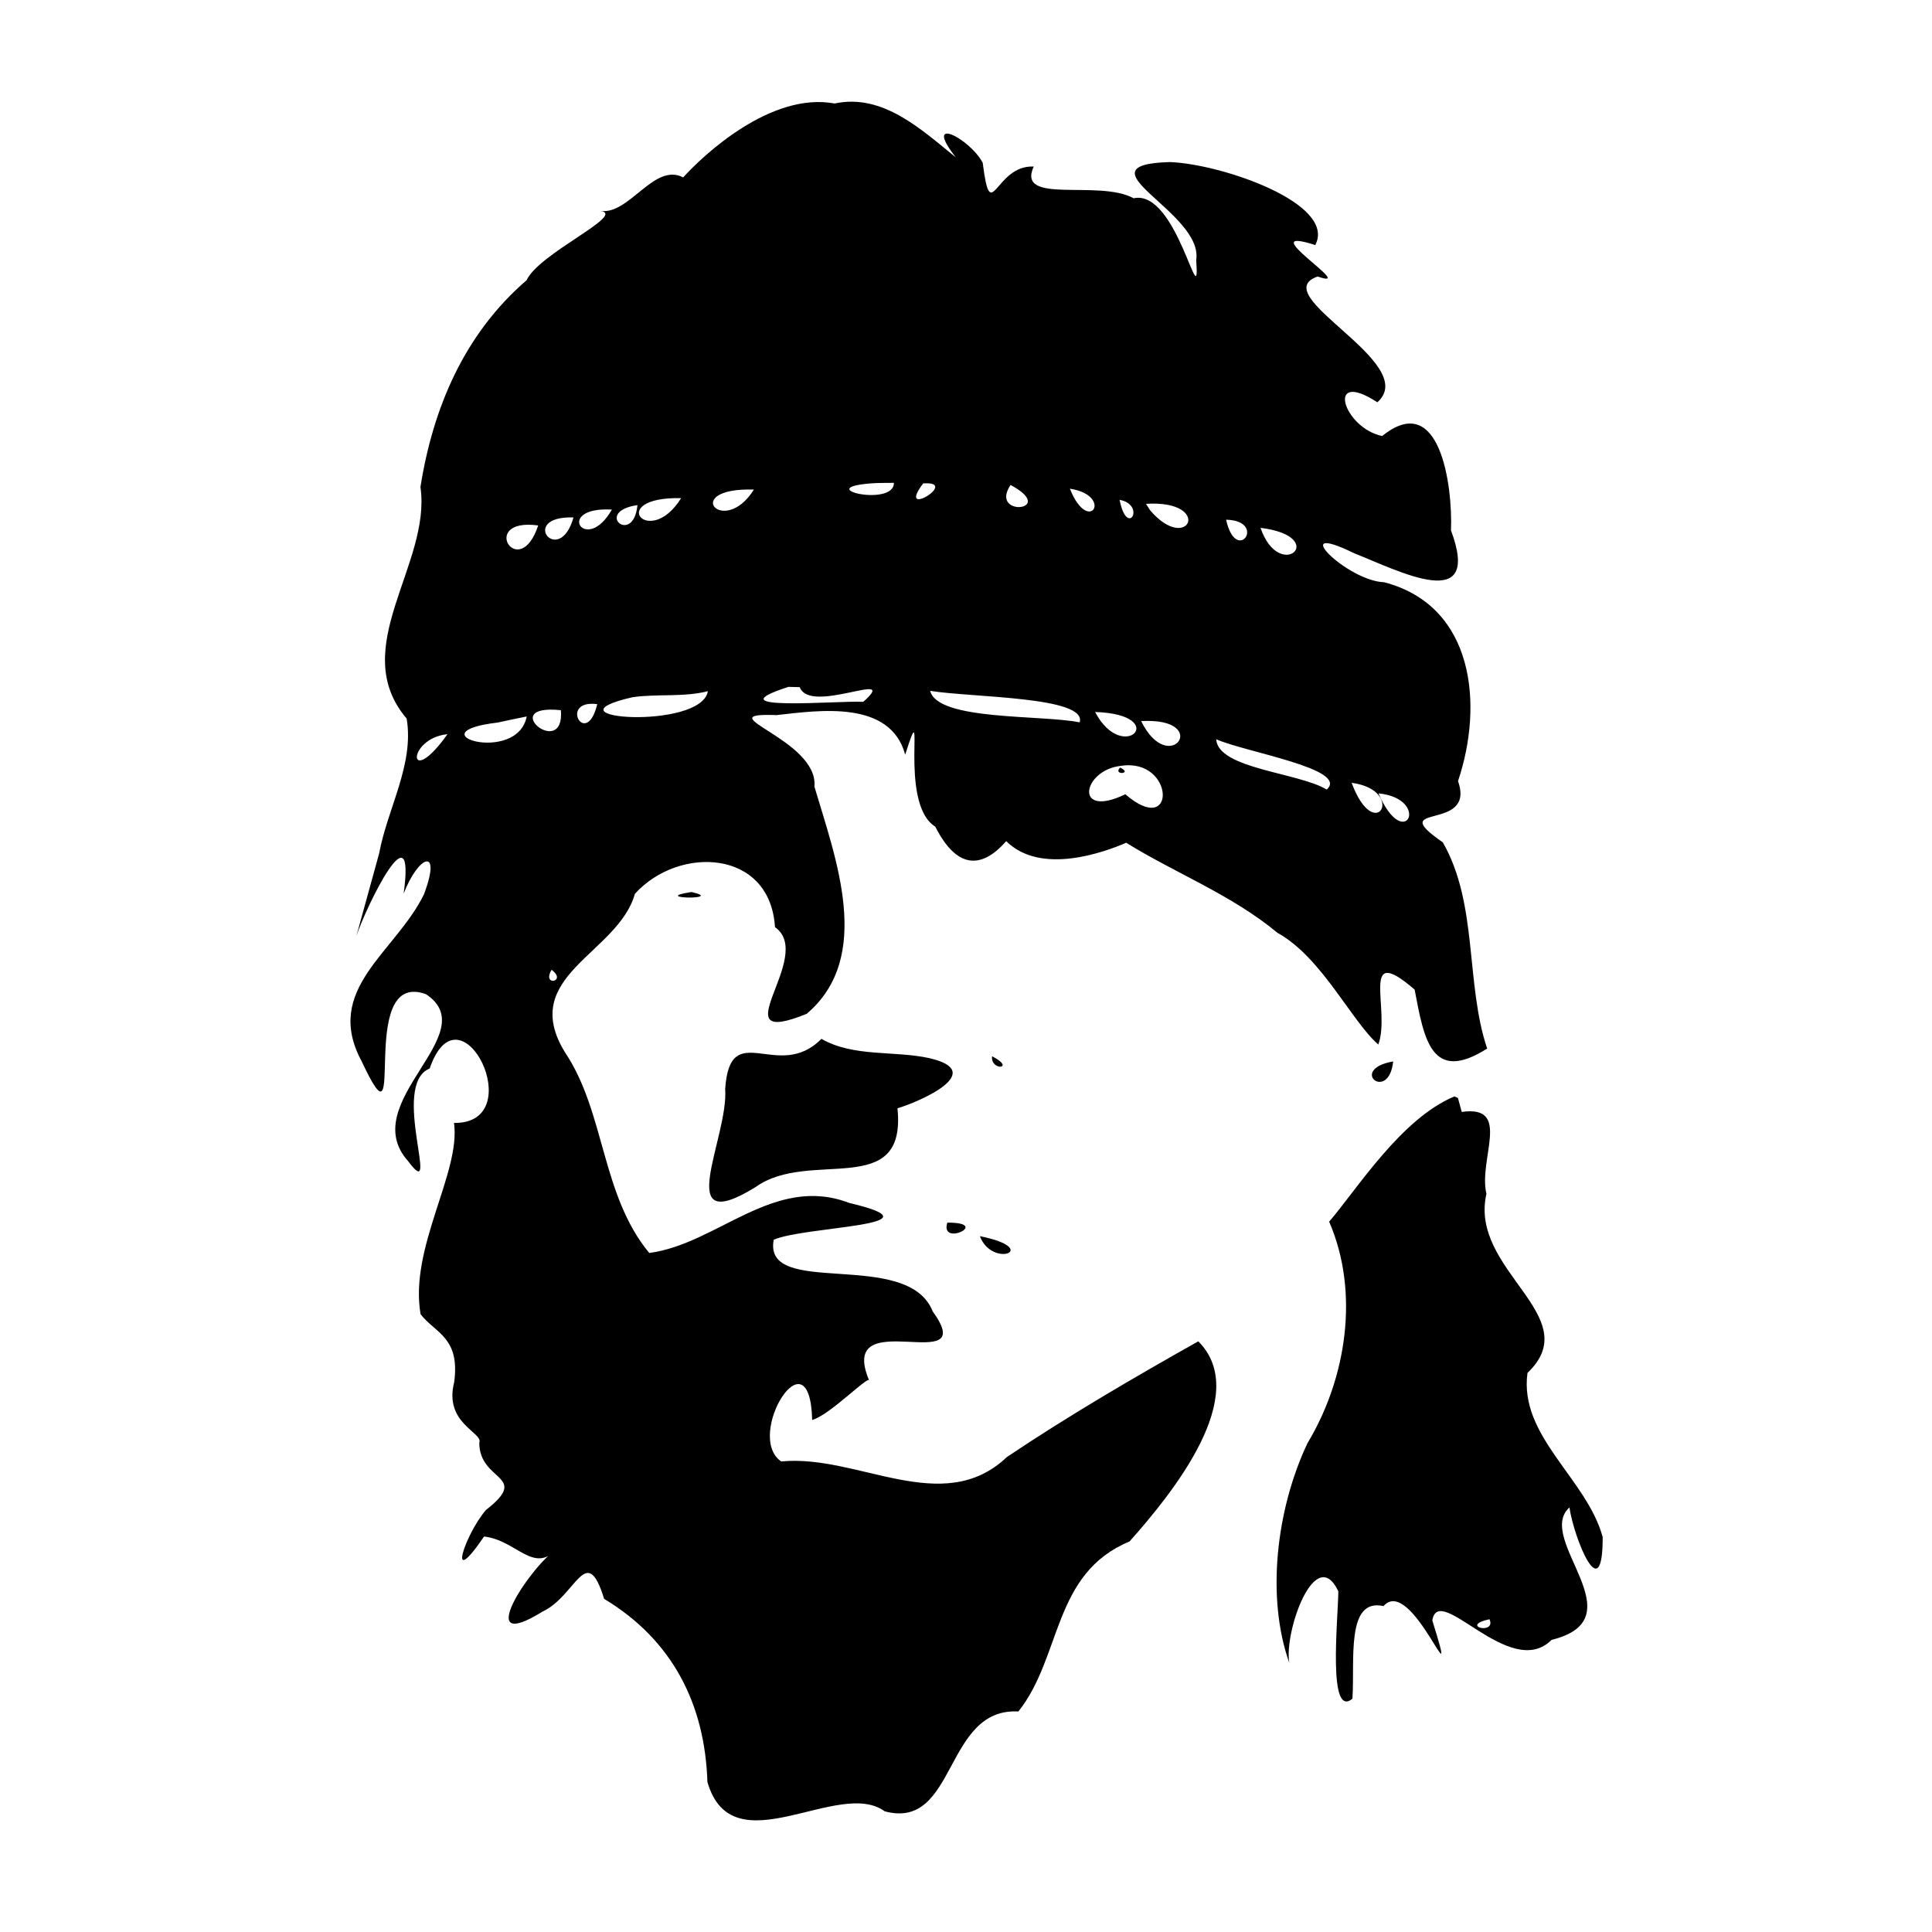
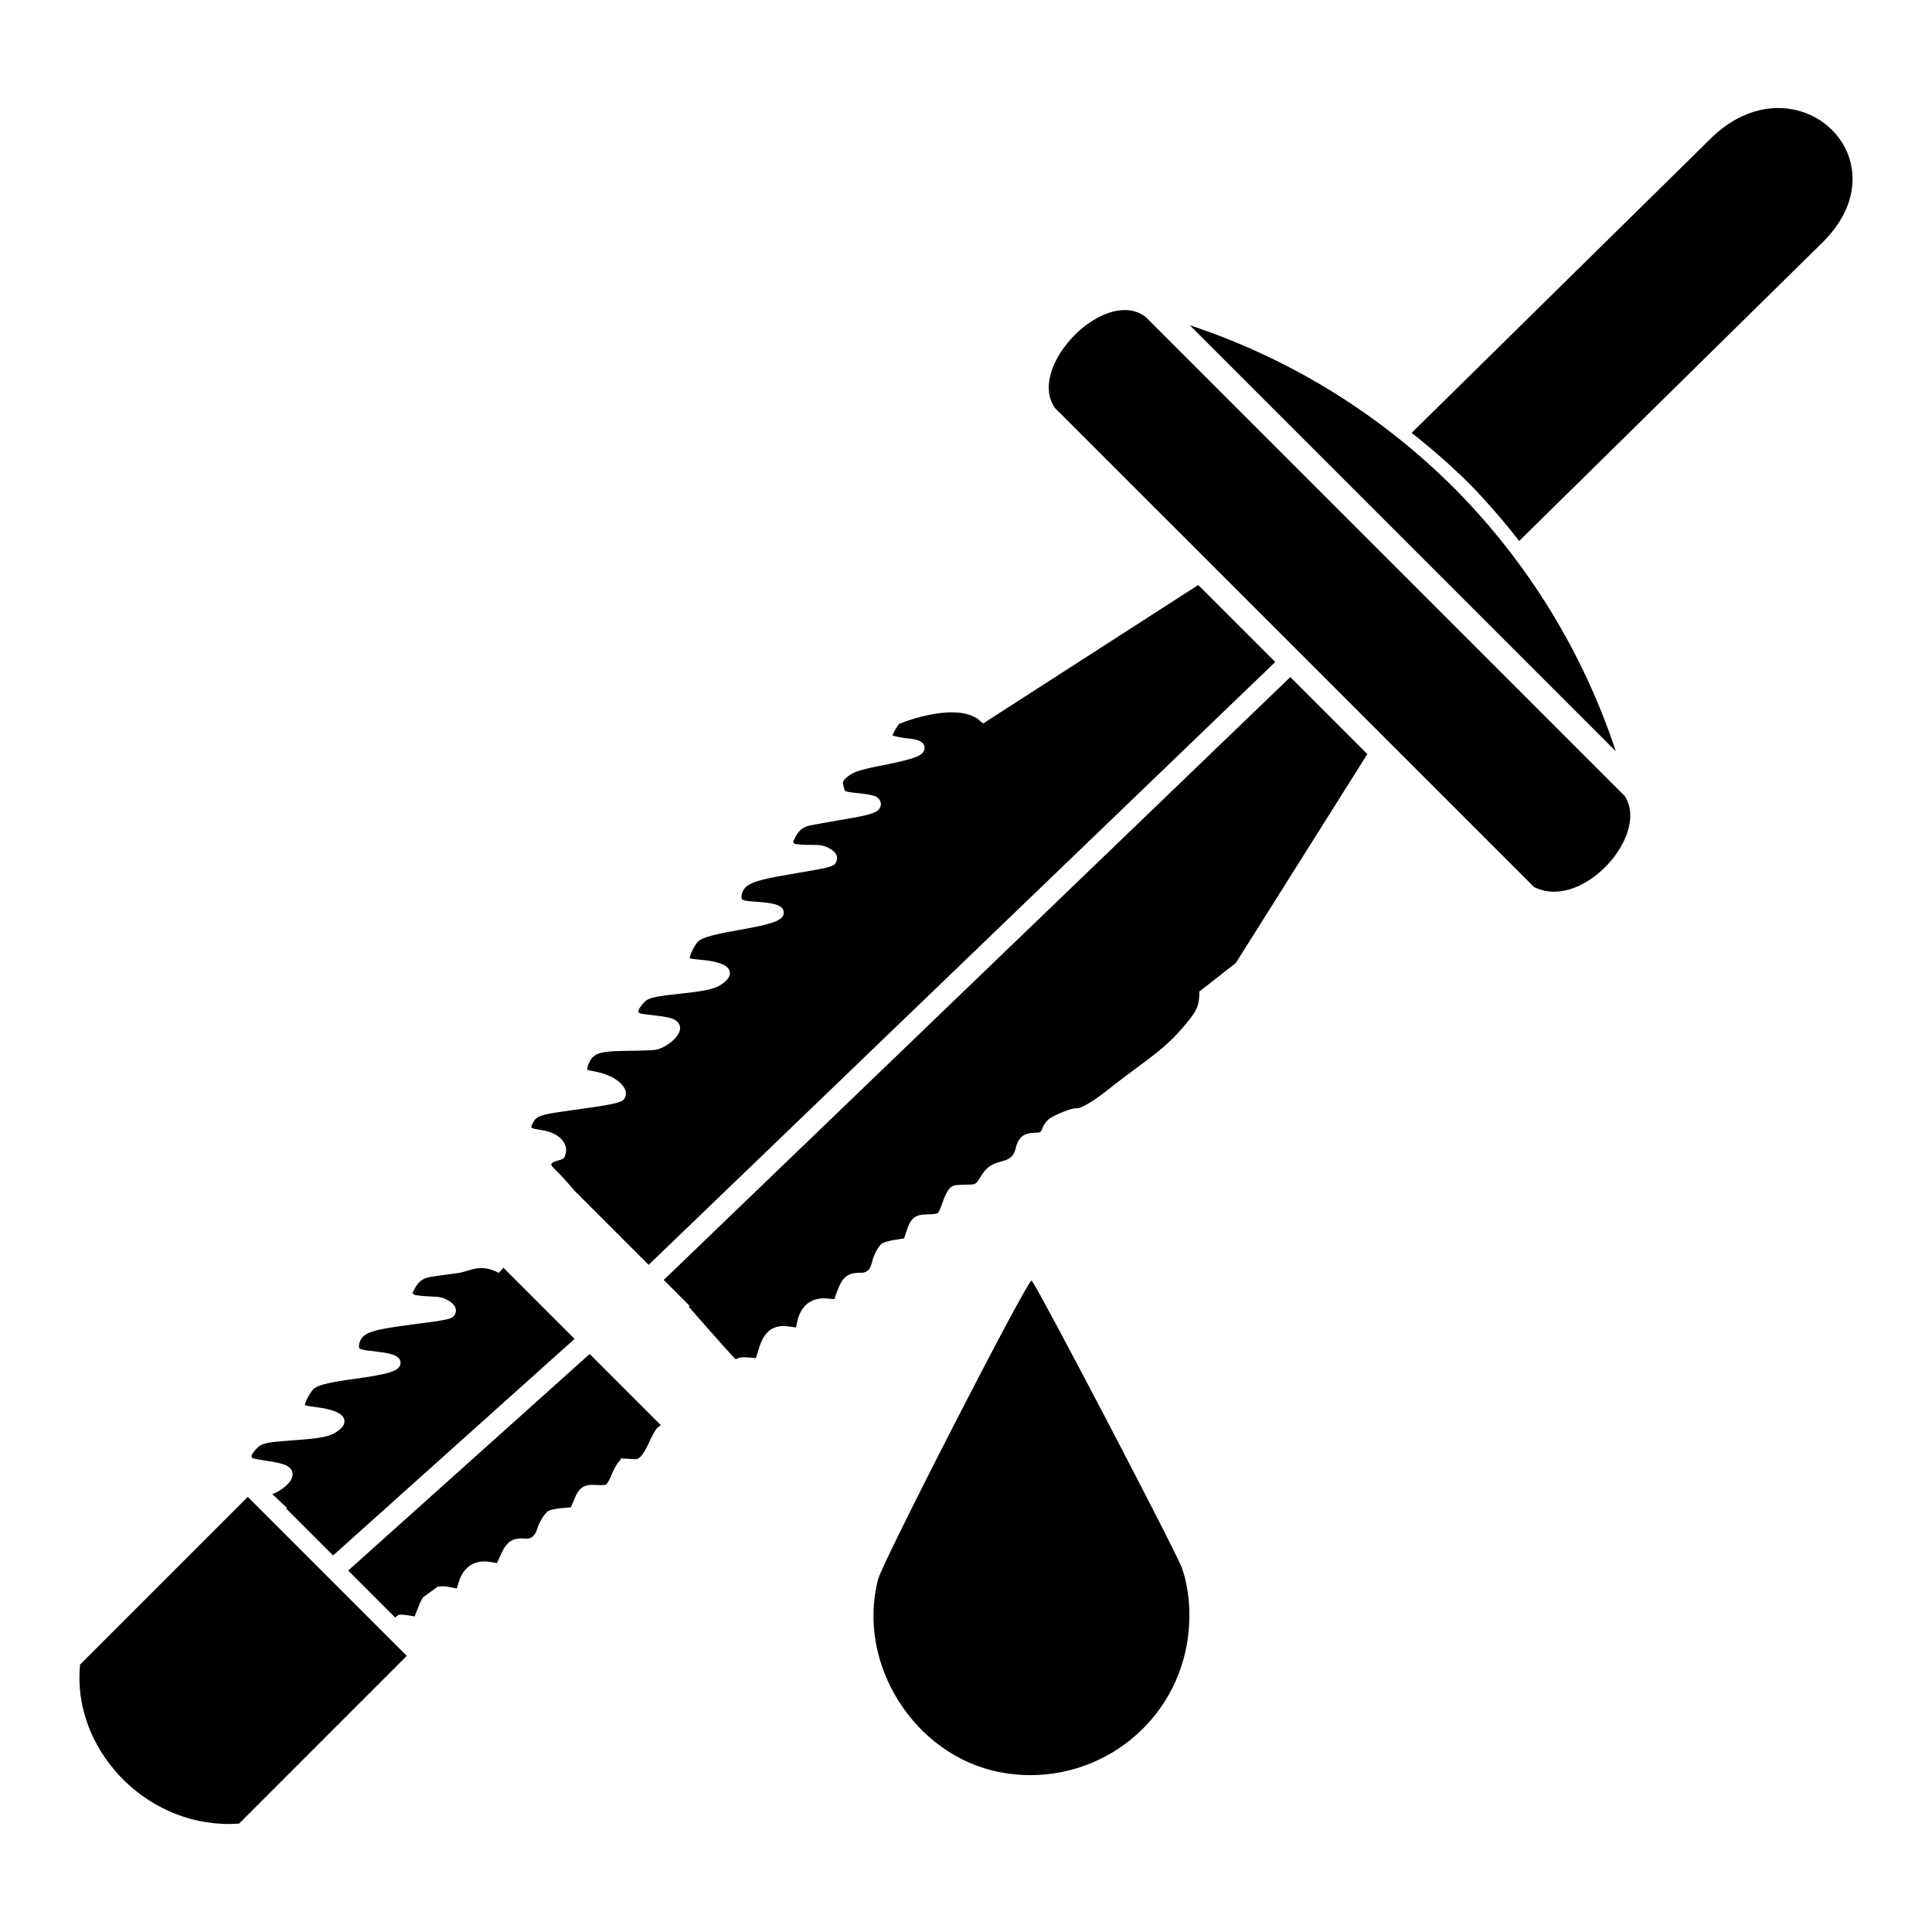
- <svg xmlns="http://www.w3.org/2000/svg" width="150" height="150" viewBox="0 0 39.688 39.688" version="1.1" id="svg1168">
-   <defs id="defs1165" />
-   <path id="path890" style="stroke-width:0.084" d="m 17.145,2.126 c -1.309,-0.243 -2.695,1.059 -3.111,1.518 -0.599,-0.31 -1.102,0.772 -1.697,0.689 0.537,0.08 -1.263,0.867 -1.52,1.424 -1.276,1.101 -1.921,2.614 -2.18,4.247 0.231,1.586 -1.518,3.306 -0.283,4.758 0.157,0.945 -0.395,1.844 -0.566,2.772 -0.155,0.563 -0.31,1.126 -0.466,1.69 0.204,-0.61 1.221,-2.698 0.97,-0.867 0.304,-0.791 0.791,-0.976 0.417,0.015 -0.585,1.198 -2.081,1.948 -1.278,3.433 0.989,2.112 -0.146,-1.915 1.32,-1.382 1.222,0.814 -1.448,2.22 -0.368,3.429 0.703,0.943 -0.38,-1.566 0.444,-1.903 0.626,-1.816 2.084,1.139 0.499,1.119 0.146,1.014 -0.925,2.566 -0.686,3.93 0.303,0.39 0.815,0.473 0.69,1.395 -0.217,0.849 0.602,1.034 0.516,1.243 -0.002,0.81 1.064,0.66 0.136,1.383 -0.437,0.511 -0.819,1.688 -0.038,0.545 0.665,0.073 1.021,0.785 1.498,0.25 -0.556,0.369 -1.754,2.196 -0.297,1.292 0.692,-0.322 0.899,-1.449 1.265,-0.262 1.41,0.849 2.071,2.171 2.122,3.762 0.51,1.768 2.693,-0.092 3.642,0.603 1.484,0.399 1.212,-2.135 2.746,-2.051 0.896,-1.124 0.698,-2.835 2.283,-3.492 0.865,-0.972 2.521,-3.001 1.413,-4.112 -1.322,0.744 -2.663,1.525 -3.932,2.377 -1.32,1.255 -3.069,-0.065 -4.637,0.091 -0.761,-0.53 0.59,-2.712 0.637,-0.852 0.373,-0.106 1.166,-0.934 1.172,-0.808 -0.691,-1.635 2.315,-0.023 1.303,-1.425 -0.518,-1.303 -3.492,-0.256 -3.265,-1.469 0.622,-0.282 3.568,-0.282 1.551,-0.757 -1.548,-0.592 -2.706,0.844 -4.108,1.028 -0.989,-1.196 -0.903,-2.881 -1.726,-4.114 -0.98,-1.581 1.085,-2.029 1.431,-3.263 0.897,-0.994 2.779,-0.924 2.878,0.684 0.851,0.596 -1.18,2.523 0.652,1.78 1.379,-1.172 0.588,-3.209 0.158,-4.667 0.094,-0.974 -2.277,-1.525 -0.778,-1.469 0.888,-0.1 2.336,-0.313 2.643,0.813 0.462,-1.459 -0.167,0.993 0.618,1.478 0.421,0.833 0.923,0.908 1.457,0.298 0.714,0.71 2.026,0.222 2.465,0.033 0.985,0.614 2.161,1.064 3.108,1.851 0.908,0.5 1.527,1.825 2.071,2.294 0.26,-0.709 -0.404,-2.123 0.746,-1.128 0.194,1.023 0.344,1.936 1.49,1.211 -0.449,-1.331 -0.184,-2.973 -0.912,-4.237 -1.226,-0.846 0.693,-0.188 0.313,-1.257 0.524,-1.553 0.345,-3.597 -1.516,-4.085 -0.767,-0.026 -2.025,-1.285 -0.624,-0.599 0.942,0.374 2.642,1.265 1.996,-0.466 C 29.843,9.959 29.575,8.001 28.393,8.957 27.589,8.788 27.221,7.565 28.294,8.264 29.203,7.46 25.972,6.062 27.067,5.68 27.944,5.986 25.665,4.6 27.019,5.034 27.466,4.18 25.09,3.366 24.029,3.329 22.085,3.387 24.728,4.358 24.573,5.341 24.662,6.591 24.182,3.876 23.288,4.073 22.569,3.678 20.871,4.219 21.235,3.421 20.425,3.386 20.359,4.691 20.187,3.342 19.904,2.824 18.949,2.359 19.634,3.232 18.931,2.665 18.135,1.913 17.145,2.126 Z m 1.218,7.793 c 0.002,0.52 -1.796,0.08 -0.358,0.004 l 0.179,-0.003 z M 18.964,9.931 c 0.778,-0.058 -0.573,0.757 0,0 z m 1.795,0.031 c 0.99,0.53 -0.449,0.678 0,0 z m 1.219,0.077 c 0.914,0.138 0.389,0.98 0,0 z m -6.491,0.018 c -0.63,1.002 -1.526,-0.046 0,0 z m -1.495,0.176 c -0.665,1.067 -1.563,-0.033 0,0 z m 9.007,0.035 c 0.552,0.099 0.158,0.8 0,0 z m 0.542,0.082 c 1.393,-0.087 0.878,1.055 0.087,0.135 z m -10.446,0.026 c -0.085,0.852 -0.916,0.134 0,0 z m -0.526,0.092 c -0.538,0.949 -1.196,-0.068 0,0 z m -0.788,0.161 c -0.293,1.042 -1.151,-0.034 0,0 z m 13.406,0.047 c 0.857,0.018 0.212,0.948 0,0 z m -0.241,0.04 0.121,0.25 z m -13.89,0.078 c -0.396,1.189 -1.244,-0.168 0,0 z m 14.838,0.049 c 1.443,0.18 0.395,1.148 0,0 z m -15.852,0.381 -0.023,0.164 z m 6.387,2.893 c 0.217,0.576 2.081,-0.387 1.305,0.3 -0.489,-0.03 -3.143,0.212 -1.537,-0.307 l 0.232,0.006 z m 2.679,0.075 c 0.87,0.139 3.23,0.116 3.071,0.647 -0.783,-0.16 -2.918,-0.03 -3.071,-0.647 z m -4.566,0.007 c -0.14,0.812 -3.47,0.564 -1.551,0.124 0.514,-0.075 1.044,0.004 1.551,-0.124 z m -2.273,0.266 c -0.226,0.934 -0.805,-0.105 0,0 z m -0.747,0.124 c 0.084,1.036 -1.341,-0.138 0,0 z m 10.974,0.037 c 1.577,0.052 0.58,1.105 0,0 z m -11.676,0.092 c -0.197,1.006 -2.345,0.33 -0.596,0.125 0.198,-0.044 0.397,-0.085 0.596,-0.125 z m 12.622,0.095 c 1.47,-0.082 0.584,1.186 0,0 z M 9.192,15.082 c -0.83,1.167 -0.847,0.087 0,0 z m 15.792,0.104 c 0.593,0.265 2.742,0.61 2.27,1.034 -0.569,-0.35 -2.237,-0.425 -2.27,-1.034 z m -1.955,0.546 c 1.106,-0.169 1.149,1.502 0.088,0.584 -1.07,0.516 -0.883,-0.5 -0.088,-0.584 z m -0.019,0.036 c -0.16,0.162 0.277,0.132 0,0 z m 4.756,0.313 c 1.137,0.151 0.487,1.309 0,0 z m 0.552,0.217 c 1.096,0.111 0.539,1.252 0,0 z m -14.112,2.026 c -0.897,0.137 0.719,0.166 0,0 z m -2.876,1.598 c 0.332,0.243 -0.206,0.355 0,0 z m 5.543,1.419 c -0.887,0.902 -1.876,-0.455 -1.976,1.029 0.072,1.013 -1.115,3.088 0.625,2.015 1.108,-0.797 3.109,0.276 2.914,-1.618 0.468,-0.138 1.866,-0.755 0.647,-1.032 -0.723,-0.156 -1.551,-0.017 -2.21,-0.395 z m 3.506,0.357 c -0.032,0.314 0.505,0.257 0,0 z m 8.24,0.106 c -0.937,0.166 -0.089,0.856 0,0 z m 1.259,0.719 c -1.099,0.456 -2.01,1.919 -2.574,2.573 0.63,1.454 0.356,3.22 -0.445,4.55 -0.645,1.365 -0.85,3.172 -0.374,4.513 -0.111,-0.644 0.537,-2.459 1.008,-1.47 -0.009,0.605 -0.219,2.623 0.289,2.207 0.053,-0.783 -0.14,-2.077 0.639,-1.903 0.582,-0.662 1.609,2.242 1.002,0.295 0.133,-0.808 1.6,1.252 2.45,0.399 1.789,-0.438 -0.351,-2.071 0.367,-2.721 0.093,0.638 0.686,2.099 0.683,0.608 -0.332,-1.207 -1.722,-2.069 -1.545,-3.371 1.228,-1.167 -1.207,-2.1 -0.843,-3.68 -0.171,-0.715 0.529,-1.83 -0.507,-1.681 l -0.079,-0.288 -0.072,-0.031 z m -10.418,2.593 c -0.159,0.506 0.916,-0.006 0,0 z m 0.669,0.278 c 0.255,0.676 1.284,0.256 0,0 z m 10.469,7.869 c 0.144,0.331 -0.633,0.138 0,0 z" />
+ <svg xmlns="http://www.w3.org/2000/svg" width="200" height="200" viewBox="0 0 52.917 52.917" version="1.1" id="svg8">
+   <defs id="defs6" />
+   <path id="rect852-6" style="vector-effect:none;fill-opacity:1;fill-rule:nonzero;stroke:none;stroke-width:11.932;stroke-linecap:round;stroke-linejoin:miter;stroke-miterlimit:4;stroke-dasharray:none;stroke-dashoffset:0;stroke-opacity:1" d="M 184.059 11.182 C 181.903 11.189 179.552 12.047 177.359 14.08 L 146.133 44.812 C 148.228 46.454 150.227 48.213 152.121 50.084 C 153.945 51.959 155.662 53.936 157.264 56.004 L 188.521 25.242 C 195.219 18.784 190.524 11.159 184.059 11.182 z M 116.418 32.096 C 112.149 32.108 106.694 38.613 109.201 42.225 L 158.791 91.814 C 159.409 92.133 160.063 92.288 160.725 92.309 C 165.358 92.451 170.501 85.964 168.199 82.406 L 118.609 32.816 C 117.958 32.314 117.209 32.093 116.418 32.096 z M 123.164 33.668 L 167.268 77.771 C 163.877 67.508 158.143 58.176 150.52 50.514 C 142.839 42.842 133.472 37.073 123.164 33.668 z M 124.041 60.561 L 102.596 74.365 L 101.779 74.895 L 101.146 74.373 C 98.969 72.966 94.735 74.265 93.072 74.934 C 92.789 75.311 92.395 76.004 92.395 76.123 C 92.395 76.196 93.427 76.39 94.277 76.477 C 95.417 76.593 95.935 77.085 95.627 77.76 C 95.376 78.311 94.315 78.658 90.785 79.34 C 89.995 79.492 89.038 79.735 88.658 79.879 C 87.876 80.176 87.174 80.791 87.26 81.105 C 87.29 81.218 87.347 81.45 87.385 81.621 C 87.461 81.966 87.438 81.96 89.254 82.158 C 89.834 82.222 90.469 82.355 90.666 82.457 C 91.378 82.825 91.359 83.712 90.631 84.047 C 89.951 84.36 89.454 84.472 86.758 84.928 C 85.275 85.178 83.872 85.438 83.643 85.504 C 83.048 85.674 82.658 86.019 82.332 86.662 C 82.056 87.207 82.055 87.224 82.271 87.34 C 82.394 87.405 83.08 87.46 83.795 87.461 C 84.923 87.462 85.173 87.499 85.684 87.736 C 86.552 88.141 86.85 88.703 86.521 89.316 C 86.317 89.698 85.801 89.834 82.48 90.387 C 79.292 90.917 78.173 91.193 77.477 91.619 C 77.039 91.887 76.762 92.364 76.762 92.844 C 76.762 93.226 76.842 93.247 78.715 93.385 C 80.441 93.512 81.129 93.821 81.129 94.471 C 81.129 95.262 80.122 95.646 76.303 96.309 C 73.956 96.716 72.823 97.03 72.322 97.408 C 71.991 97.659 71.311 99.011 71.424 99.195 C 71.447 99.233 71.888 99.299 72.402 99.342 C 74.252 99.496 75.251 99.852 75.496 100.443 C 75.662 100.845 75.509 101.24 75.033 101.641 C 74.212 102.332 73.456 102.535 70.514 102.857 C 67.314 103.208 67.031 103.291 66.426 104.055 C 66.048 104.532 65.99 104.753 66.207 104.887 C 66.282 104.933 66.979 105.035 67.756 105.115 C 68.609 105.204 69.368 105.349 69.67 105.482 C 70.634 105.909 70.646 106.799 69.699 107.672 C 69.141 108.186 68.516 108.535 67.912 108.67 C 67.691 108.719 66.448 108.77 65.152 108.781 C 62.553 108.804 61.876 108.928 61.318 109.486 C 61.05 109.755 60.698 110.629 60.812 110.744 C 60.837 110.768 61.249 110.863 61.729 110.955 C 63.932 111.377 65.365 112.812 64.58 113.811 C 64.306 114.159 63.195 114.389 59.199 114.932 C 55.977 115.369 55.561 115.501 55.193 116.195 C 54.869 116.807 54.862 116.799 56.15 117.002 C 58.061 117.303 59.072 118.597 58.391 119.867 C 58.233 120.16 56.611 120.195 57.195 120.789 L 58.213 121.824 L 59.561 123.35 L 67.146 130.936 L 132.014 68.529 L 124.041 60.561 z M 133.574 70.092 L 68.709 132.5 L 71.395 135.186 L 71.295 135.26 C 71.615 135.628 71.927 135.99 72.275 136.387 L 72.273 136.389 C 74.34 138.743 76.078 140.681 76.135 140.693 C 76.191 140.706 76.329 140.657 76.443 140.586 C 76.557 140.515 77.009 140.486 77.449 140.523 L 78.25 140.592 L 78.604 139.461 C 79.122 137.799 80.071 137.111 81.574 137.307 L 82.396 137.414 L 82.566 136.682 C 82.933 135.115 84.06 134.277 85.607 134.42 L 86.365 134.49 L 86.682 133.625 C 87.214 132.164 87.778 131.736 89.162 131.754 C 89.766 131.762 90.109 131.399 90.307 130.541 C 90.451 129.916 90.904 129.059 91.252 128.758 C 91.396 128.633 91.983 128.458 92.555 128.365 L 93.592 128.195 L 93.908 127.254 C 94.303 126.077 94.783 125.719 95.971 125.713 C 96.443 125.71 96.925 125.664 97.039 125.609 C 97.154 125.555 97.385 125.069 97.555 124.531 C 97.724 123.993 98.031 123.355 98.236 123.111 C 98.609 122.67 98.711 122.648 100.453 122.625 C 100.976 122.618 101.089 122.532 101.51 121.826 C 102.074 120.878 102.592 120.502 103.721 120.219 C 104.607 119.996 104.972 119.638 105.162 118.805 C 105.418 117.686 106.048 117.24 107.352 117.256 C 107.677 117.26 107.799 117.155 107.916 116.77 C 107.998 116.499 108.3 116.082 108.586 115.844 C 109.072 115.439 111.043 114.66 111.385 114.738 C 111.782 114.829 113.181 114.019 114.627 112.863 C 115.502 112.164 117.115 110.939 118.209 110.141 C 120.45 108.505 121.64 107.401 123 105.703 C 123.926 104.547 124.139 104.118 124.166 102.637 L 127.928 99.695 L 141.547 78.064 L 133.574 70.092 z M 52.113 131.238 L 51.635 131.77 L 51.633 131.768 C 49.678 130.728 48.587 131.632 47.445 131.781 C 45.954 131.976 44.545 132.181 44.312 132.238 C 43.712 132.386 43.309 132.717 42.959 133.348 C 42.662 133.882 42.659 133.897 42.871 134.021 C 42.991 134.091 43.674 134.174 44.389 134.201 C 45.516 134.245 45.765 134.29 46.266 134.547 C 47.118 134.984 47.398 135.556 47.047 136.156 C 46.828 136.53 46.306 136.647 42.967 137.074 C 39.76 137.484 38.632 137.717 37.92 138.117 C 37.473 138.368 37.178 138.835 37.16 139.314 C 37.146 139.696 37.225 139.721 39.092 139.93 C 40.812 140.122 41.485 140.457 41.461 141.105 C 41.431 141.896 40.412 142.241 36.57 142.76 C 34.21 143.079 33.065 143.35 32.551 143.709 C 32.211 143.947 31.48 145.272 31.586 145.461 C 31.608 145.5 32.045 145.582 32.557 145.645 C 34.399 145.868 35.385 146.261 35.607 146.861 C 35.758 147.269 35.59 147.659 35.1 148.041 C 34.253 148.701 33.491 148.874 30.539 149.086 C 27.73 149.288 27.16 149.37 26.637 149.883 C 26.562 149.956 26.487 150.036 26.408 150.129 C 26.012 150.592 25.946 150.809 26.158 150.951 C 26.231 151 26.924 151.131 27.697 151.24 C 28.546 151.361 29.299 151.535 29.596 151.68 C 30.543 152.142 30.522 153.029 29.543 153.865 C 29.115 154.231 28.65 154.505 28.191 154.668 L 29.695 156.086 L 29.625 156.164 L 34.482 161.021 L 59.479 138.604 L 52.113 131.238 z M 106.785 132.564 C 106.309 132.564 91.381 161.633 90.896 163.504 C 88.634 172.235 94.676 181.775 103.539 183.465 C 112.312 185.138 120.795 179.594 122.723 170.93 C 123.368 168.029 123.229 164.78 122.354 162.32 C 121.733 160.577 107.077 132.564 106.785 132.564 z M 61.043 140.168 L 36.047 162.584 L 40.902 167.441 L 41.291 167.16 C 41.491 167.14 41.817 167.156 42.135 167.205 L 42.926 167.328 L 43.359 166.227 C 43.493 165.886 43.644 165.591 43.811 165.338 L 45.301 164.258 C 45.653 164.188 46.043 164.196 46.475 164.283 L 47.285 164.449 L 47.508 163.729 C 47.983 162.191 49.166 161.436 50.699 161.688 L 51.449 161.811 L 51.828 160.969 C 52.461 159.548 53.052 159.163 54.432 159.277 C 55.034 159.327 55.399 158.989 55.656 158.146 C 55.844 157.533 56.359 156.709 56.727 156.434 C 56.879 156.319 57.476 156.185 58.053 156.133 L 59.1 156.037 L 59.48 155.121 C 59.956 153.975 60.462 153.647 61.646 153.725 C 62.118 153.755 62.599 153.744 62.717 153.697 C 62.835 153.651 63.102 153.185 63.309 152.66 C 63.515 152.136 63.866 151.519 64.088 151.291 C 64.491 150.877 63.815 150.952 65.555 151.051 C 66.077 151.08 66.195 151.003 66.664 150.328 C 67.063 149.754 67.54 148.339 68.08 147.771 L 68.377 147.555 C 68.381 147.554 68.385 147.552 68.389 147.551 L 68.387 147.549 L 68.408 147.533 L 61.043 140.168 z M 25.65 154.955 L 8.289 172.316 C 7.424 180.866 14.844 188.951 23.873 188.816 C 24.164 188.811 24.458 188.8 24.752 188.777 L 42.111 171.416 L 25.65 154.955 z " transform="scale(0.2645833)" />
</svg>
